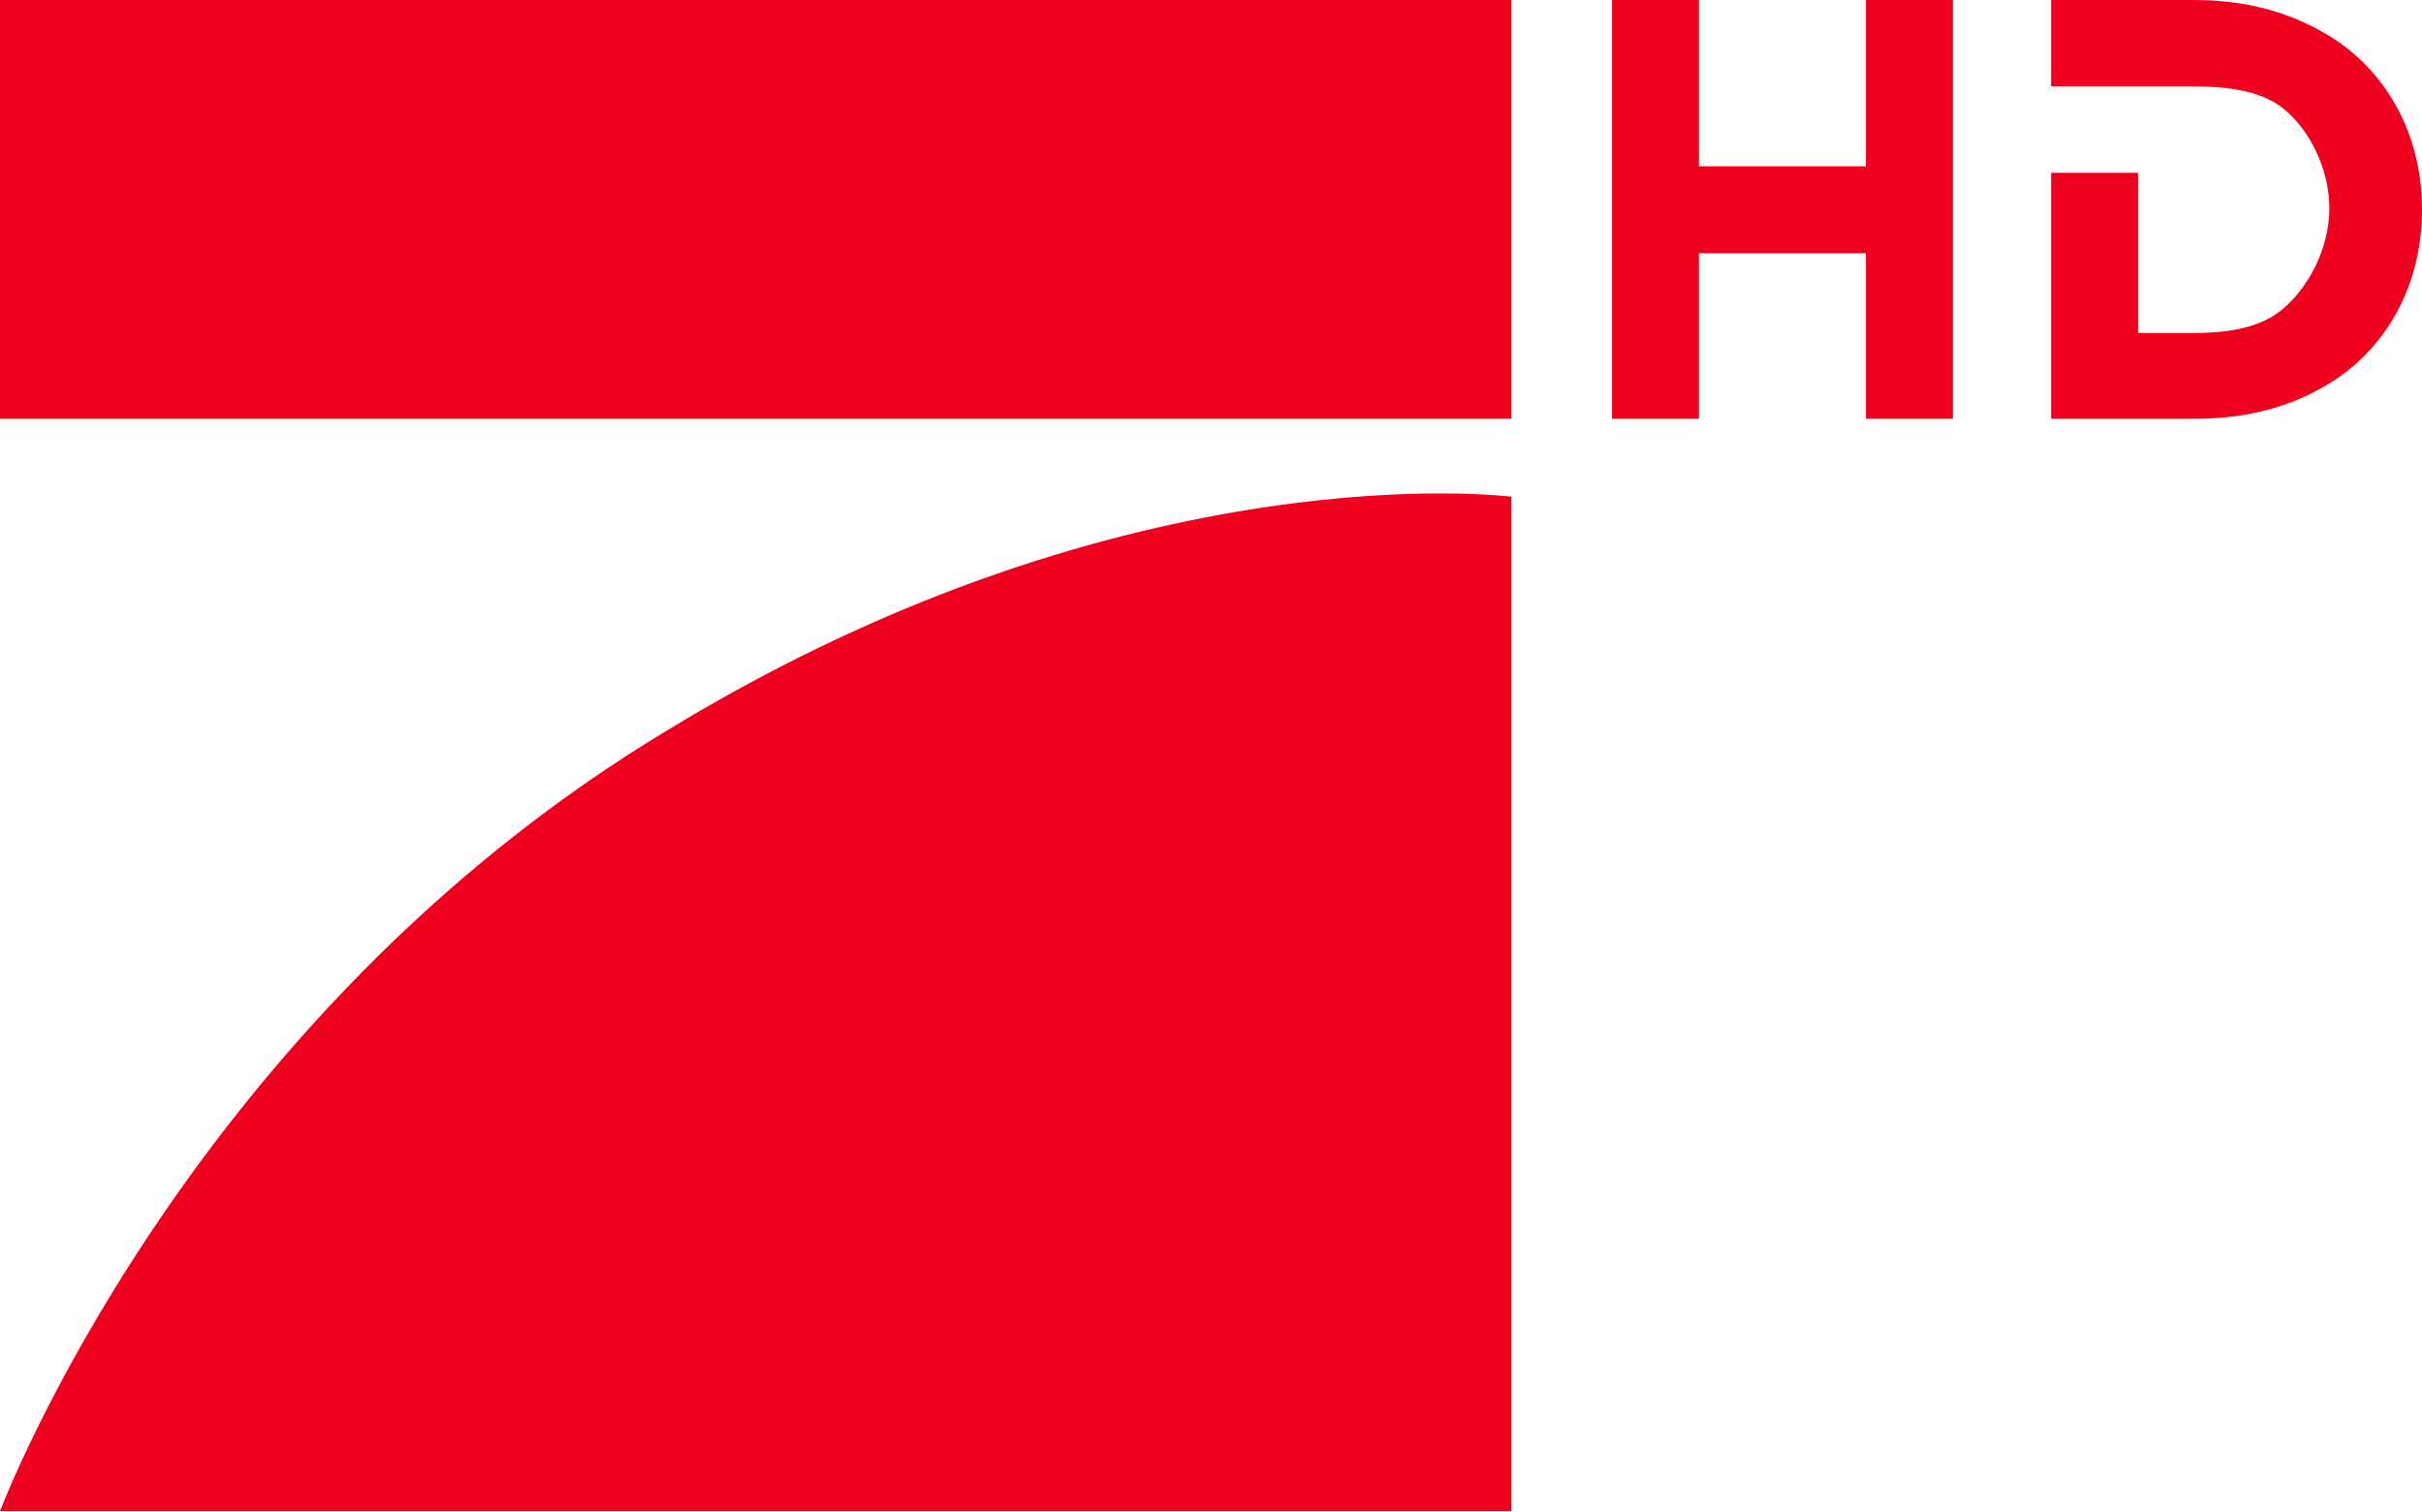
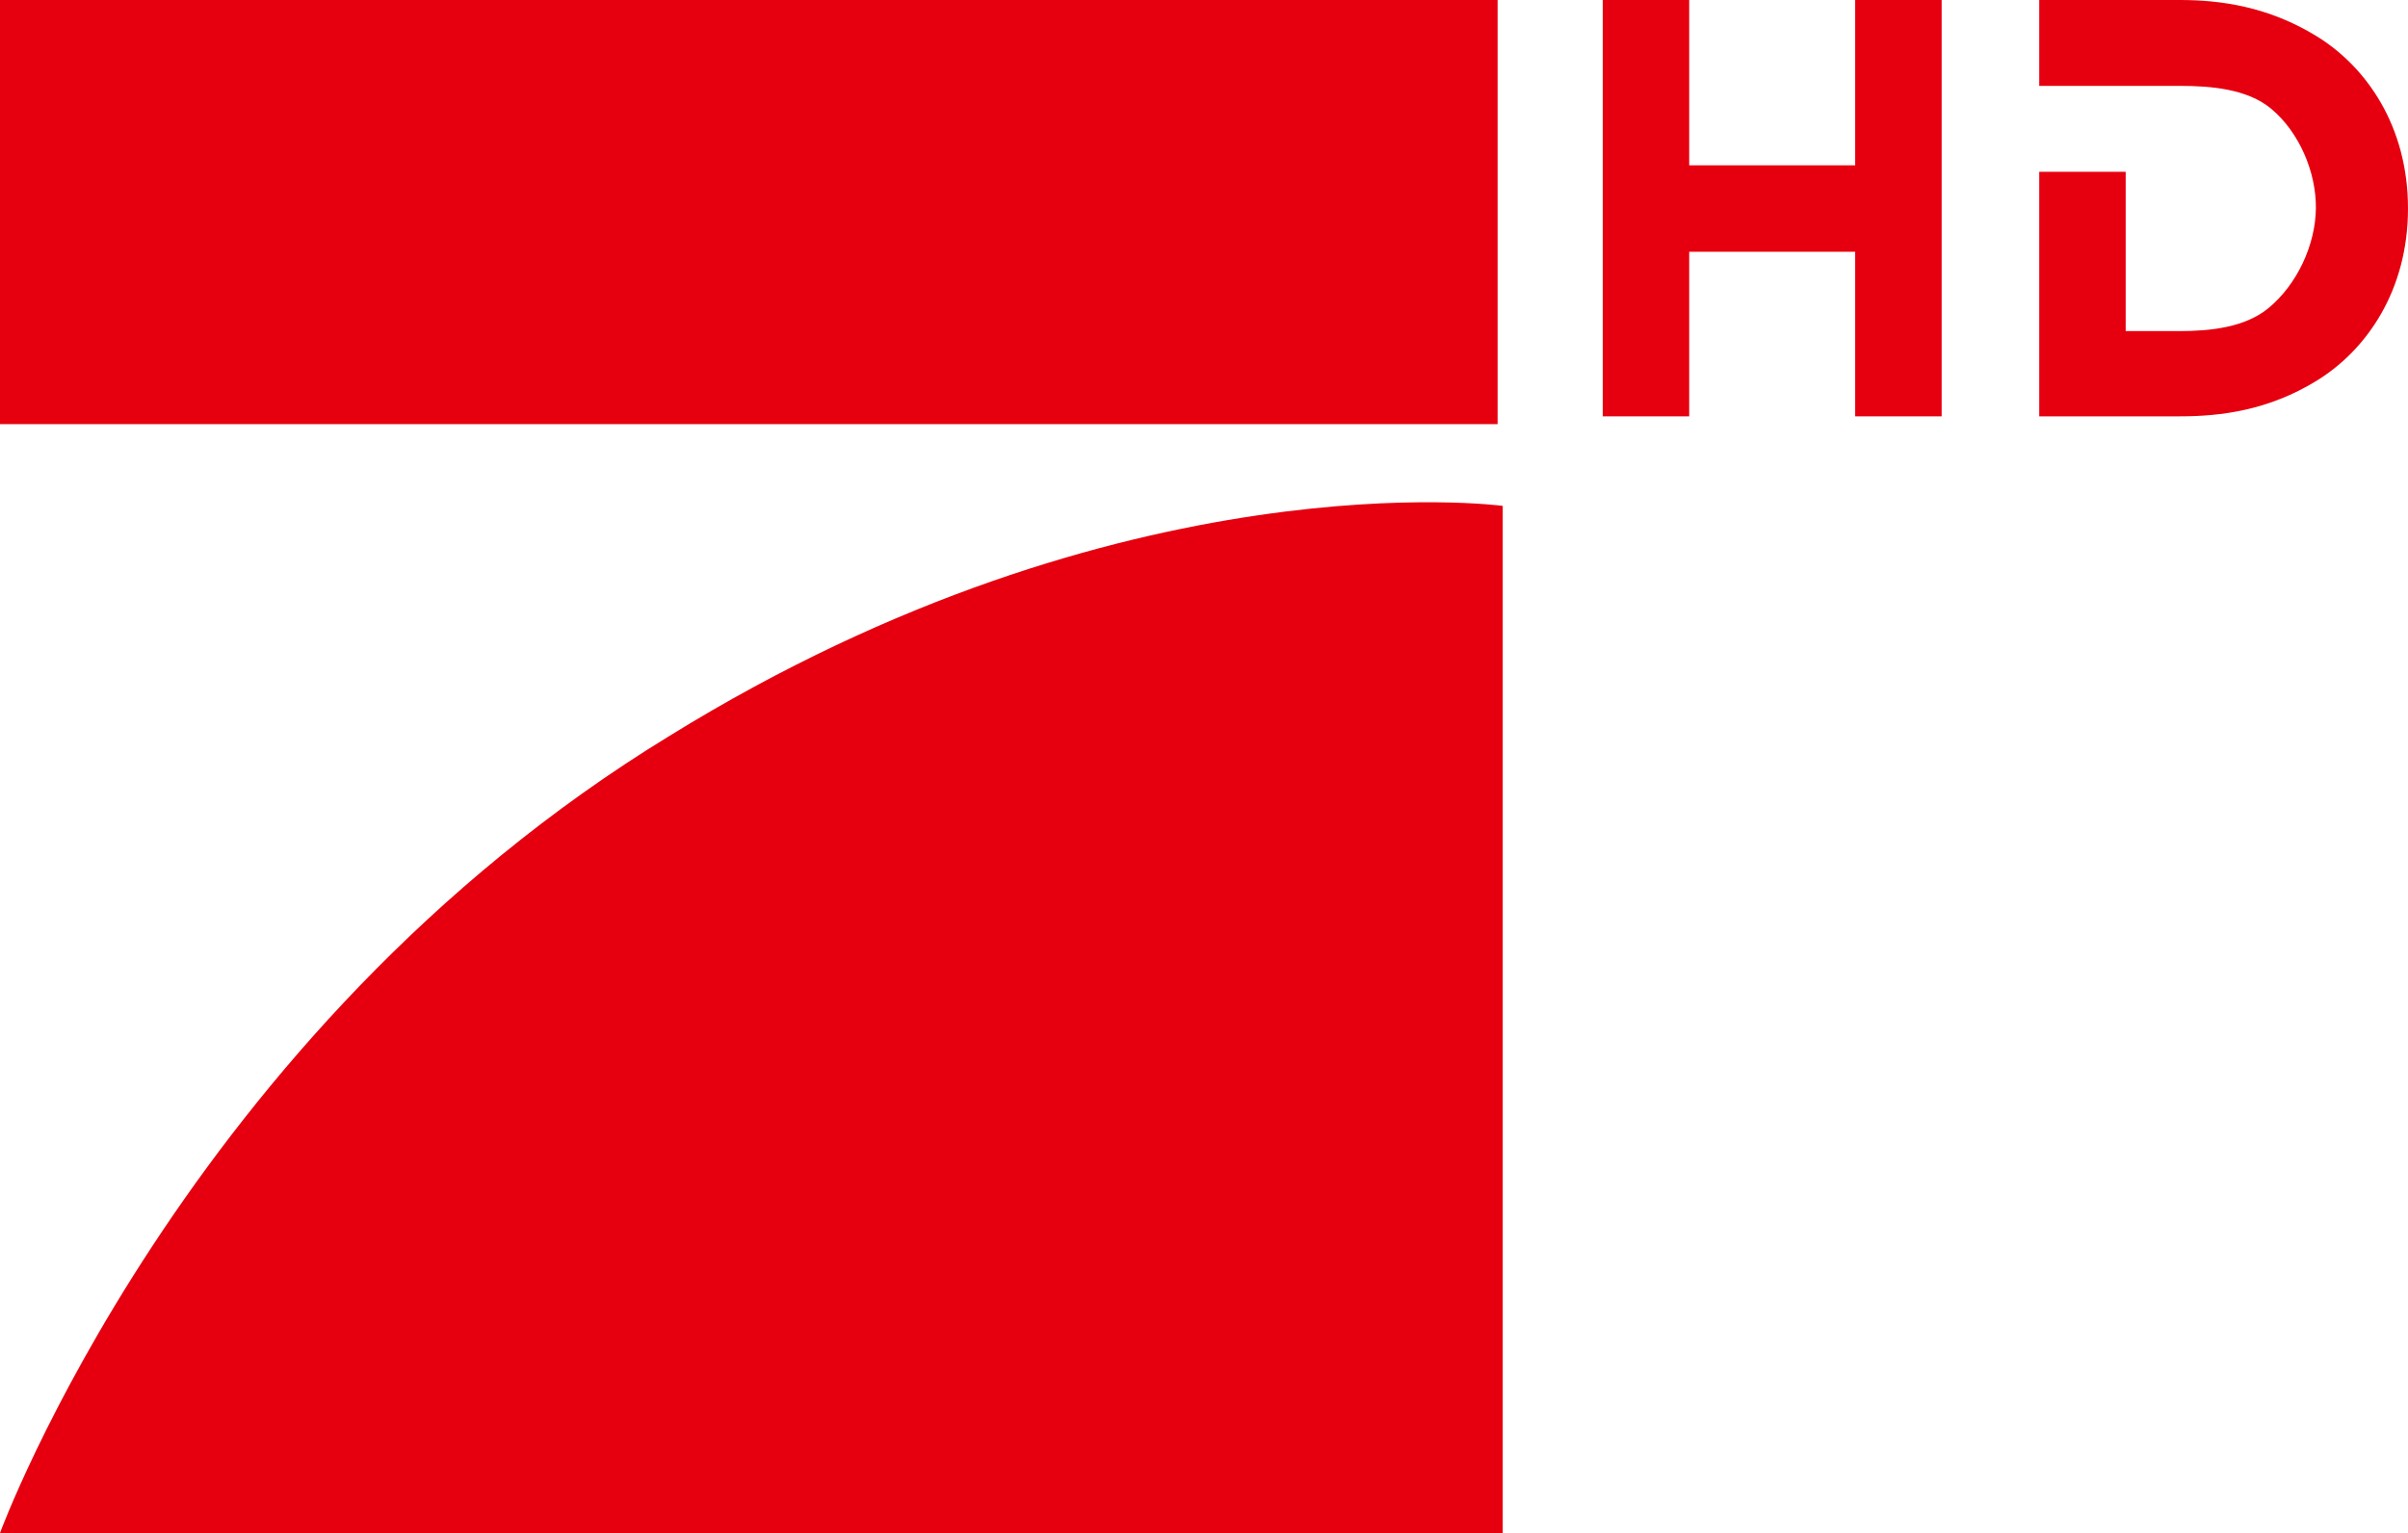
- <svg xmlns="http://www.w3.org/2000/svg" version="1.1" x="0px" y="0px" width="1024px" height="639.032px" viewBox="0 0 1024 639.032" enable-background="new 0 0 1024 639.032" xml:space="preserve">
-   <g>
-     <path fill="#EF001E" d="M867.186,0v36.531h59.824c12.813,0,28.659,1.195,38.899,9.796c11.838,9.945,19.101,26.893,18.92,42.355 c-0.184,15.632-8.082,32.398-20.131,42.356c-10.006,8.27-24.875,9.794-37.688,9.794h-23.059v-67.77h-36.766v104.036h59.824 c17.078,0,37.678-2.436,58.481-15.353c20.8-12.918,38.509-38.028,38.509-73.063c0-35.036-17.705-60.149-38.509-73.065 C964.688,2.703,944.084,0,927.01,0H867.186z" />
-     <path fill="#EF001E" d="M681.56,0v177.099h36.768v-70.011h70.587v70.011h36.768V0h-36.768v70.32h-70.587V0H681.56z" />
-   </g>
-   <g>
-     <path fill="#EF001E" d="M639.033,210.051v428.981H0c0,0,78.4-208.573,284.016-331.351 C479.276,189.342,639.033,210.051,639.033,210.051L639.033,210.051z" />
-     <polygon fill="#EF001E" points="0,0 639.033,0 639.033,177.099 0,177.099" />
+ <svg xmlns="http://www.w3.org/2000/svg" width="706.67" height="450" version="1.1">
+   <g fill="#e6000f">
+     <path d="m0 0h439.5v124.5h-439.5zm441 148.5v301.5h-441s54-147 196.5-234c133.5-82.5 244.5-67.5 244.5-67.5" stroke-width="15" />
+     <path d="m598.45 0v25.21h41.285c8.842 0 19.778 0.825 26.844 6.76 8.169 6.863 13.182 18.559 13.057 29.229-0.127 10.788-5.577 22.358-13.893 29.23-6.905 5.707-17.166 6.759-26.009 6.759h-15.913v-46.768h-25.372v71.796h41.285c11.786 0 26.002-1.681 40.358-10.595 14.354-8.915 26.575-26.243 26.575-50.421 0-24.179-12.218-41.509-26.575-50.423-14.356-8.912-28.574-10.777-40.357-10.777z" stroke-width=".69" />
+     <path d="m470.35 0v122.22h25.374v-48.315h48.712v48.315h25.374v-122.22h-25.374v48.528h-48.712v-48.528z" stroke-width=".69" />
  </g>
</svg>
